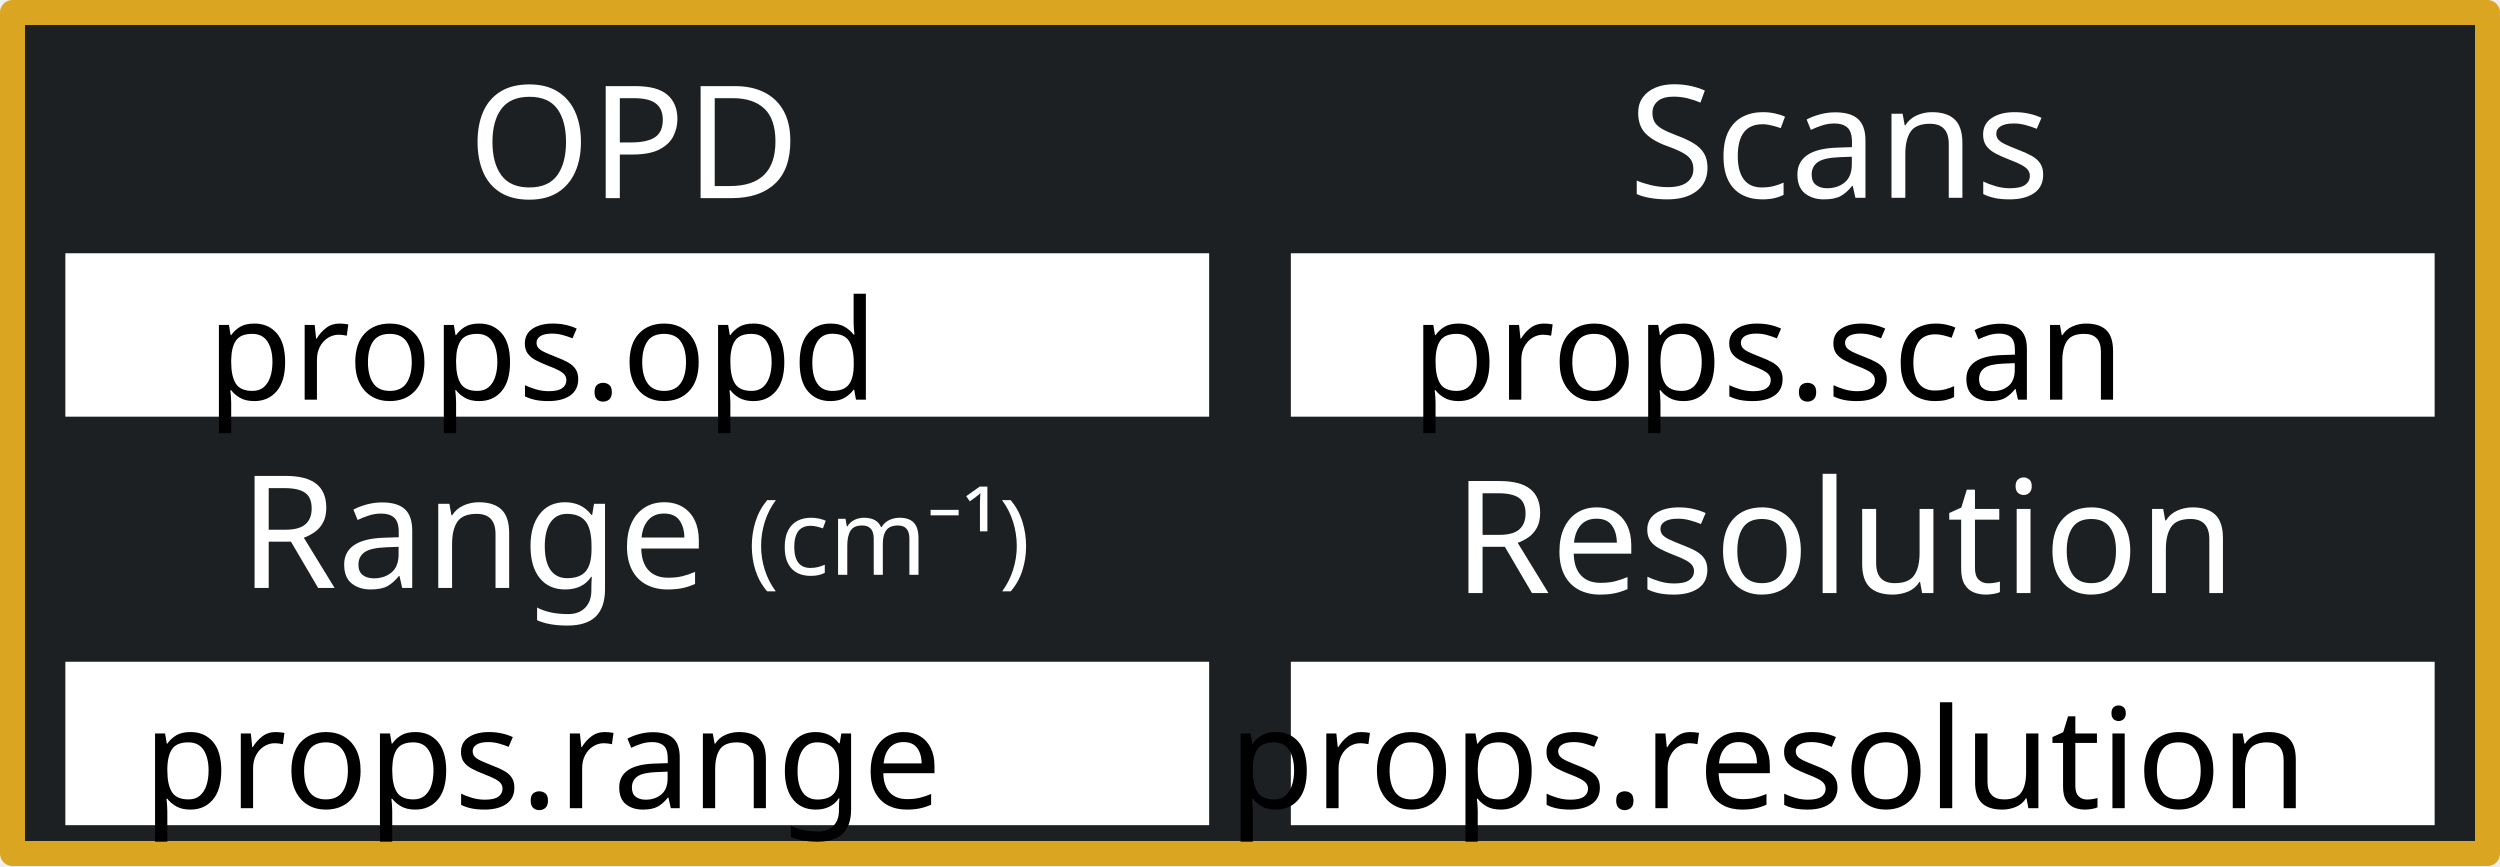
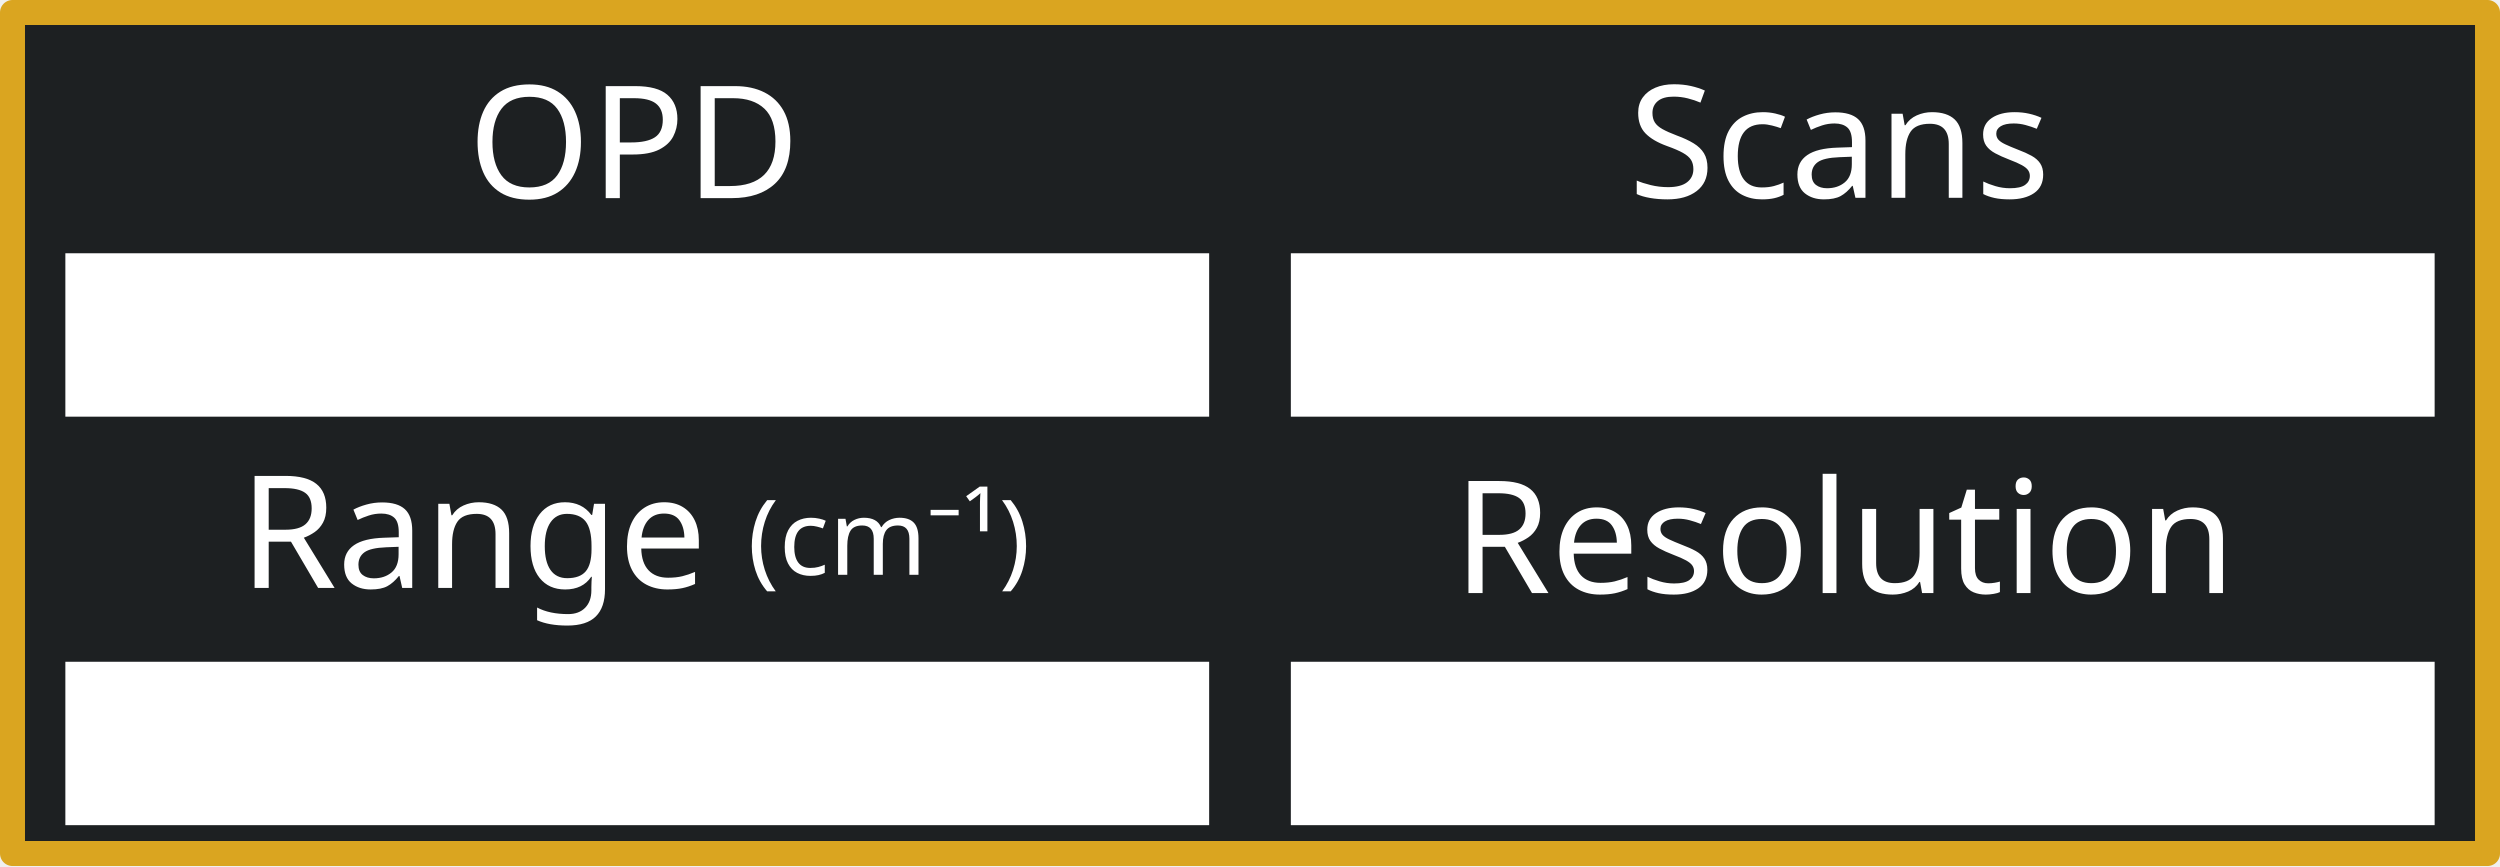
<svg xmlns="http://www.w3.org/2000/svg" width="1530" height="530" viewBox="0 0 1530 530" version="1.1" id="svg6732">
  <defs id="defs6729" />
  <g id="readout" transform="translate(486.0285,341.4076)">
    <path id="background" style="fill:#1d2022;fill-opacity:1;stroke:#daa520;stroke-width:15.293;stroke-linecap:square;stroke-linejoin:round;stroke-dasharray:none;stroke-opacity:1;paint-order:fill markers stroke" d="M -478.382,-333.761 V -76.408 180.946 H 278.971 1036.325 V -76.408 -333.761 H 278.971 Z" />
    <text xml:space="preserve" style="font-style:normal;font-variant:normal;font-weight:normal;font-stretch:normal;font-size:96px;font-family:sans-serif;-inkscape-font-specification:'sans-serif, Normal';font-variant-ligatures:normal;font-variant-caps:normal;font-variant-numeric:normal;font-variant-east-asian:normal;fill:#ffffff;fill-opacity:1;stroke:none;stroke-width:15;stroke-linecap:square;stroke-linejoin:round;stroke-dasharray:none;stroke-opacity:1;paint-order:fill markers stroke" x="403.354" y="21.53" id="resolution-text">
      <tspan id="tspan18187" x="403.354" y="21.53">Resolution</tspan>
    </text>
    <rect style="fill:#ffffff;fill-opacity:1;stroke:none;stroke-width:13.763;stroke-linecap:square;stroke-linejoin:round;stroke-dasharray:none;stroke-opacity:1;paint-order:fill markers stroke" id="resolution-text-box" width="700" height="100" x="303.971" y="63.592" />
-     <text xml:space="preserve" style="font-style:normal;font-variant:normal;font-weight:normal;font-stretch:normal;font-size:85.333px;font-family:sans-serif;-inkscape-font-specification:'sans-serif, Normal';font-variant-ligatures:normal;font-variant-caps:normal;font-variant-numeric:normal;font-variant-east-asian:normal;dominant-baseline:central;text-anchor:middle;fill:#000000;fill-opacity:1;stroke:none;stroke-width:15;stroke-linecap:square;stroke-linejoin:round;stroke-dasharray:none;stroke-opacity:1;paint-order:fill markers stroke" x="651.388" y="120.094" id="resolution-value">
+     <text xml:space="preserve" style="font-style:normal;font-variant:normal;font-weight:normal;font-stretch:normal;font-size:85.333px;font-family:sans-serif;-inkscape-font-specification:'sans-serif, Normal';font-variant-ligatures:normal;font-variant-caps:normal;font-variant-numeric:normal;font-variant-east-asian:normal;dominant-baseline:central;text-anchor:middle;display:none;fill:#000000;fill-opacity:1;stroke:none;stroke-width:15;stroke-linecap:square;stroke-linejoin:round;stroke-dasharray:none;stroke-opacity:1;paint-order:fill markers stroke" x="651.388" y="120.094" id="resolution-value">
      <tspan id="tspan4131" x="651.388" y="120.094">props.resolution</tspan>
    </text>
    <text xml:space="preserve" style="font-style:normal;font-variant:normal;font-weight:normal;font-stretch:normal;font-size:96px;line-height:0;font-family:sans-serif;-inkscape-font-specification:'sans-serif, Normal';font-variant-ligatures:normal;font-variant-caps:normal;font-variant-numeric:normal;font-variant-east-asian:normal;fill:#ffffff;fill-opacity:1;stroke:none;stroke-width:15;stroke-linecap:square;stroke-linejoin:round;stroke-dasharray:none;stroke-opacity:1;paint-order:fill markers stroke" x="-339.534" y="18.389" id="range-title">
      <tspan id="tspan18179" x="-339.534" y="18.389" style="line-height:0" dy="0 0 0 0 0 0 0.02 0 0 0 0 0 7.98">Range <tspan style="font-size:64px" id="tspan993" dy="-8">(cm⁻¹)</tspan>
      </tspan>
    </text>
    <rect style="fill:#ffffff;fill-opacity:1;stroke:none;stroke-width:13.763;stroke-linecap:square;stroke-linejoin:round;stroke-dasharray:none;stroke-opacity:1;paint-order:fill markers stroke" id="range-text-box" width="700" height="100" x="-446.029" y="63.592" />
-     <text xml:space="preserve" style="font-style:normal;font-variant:normal;font-weight:normal;font-stretch:normal;font-size:85.333px;font-family:sans-serif;-inkscape-font-specification:'sans-serif, Normal';font-variant-ligatures:normal;font-variant-caps:normal;font-variant-numeric:normal;font-variant-east-asian:normal;dominant-baseline:central;text-anchor:middle;fill:#000000;fill-opacity:1;stroke:none;stroke-width:15;stroke-linecap:square;stroke-linejoin:round;stroke-dasharray:none;stroke-opacity:1;paint-order:fill markers stroke" x="-98.612" y="120.094" id="range-value">
+     <text xml:space="preserve" style="font-style:normal;font-variant:normal;font-weight:normal;font-stretch:normal;font-size:85.333px;font-family:sans-serif;-inkscape-font-specification:'sans-serif, Normal';font-variant-ligatures:normal;font-variant-caps:normal;font-variant-numeric:normal;font-variant-east-asian:normal;dominant-baseline:central;text-anchor:middle;display:none;fill:#000000;fill-opacity:1;stroke:none;stroke-width:15;stroke-linecap:square;stroke-linejoin:round;stroke-dasharray:none;stroke-opacity:1;paint-order:fill markers stroke" x="-98.612" y="120.094" id="range-value">
      <tspan id="tspan4121" x="-98.612" y="120.094">props.range</tspan>
    </text>
    <text xml:space="preserve" style="font-style:normal;font-variant:normal;font-weight:normal;font-stretch:normal;font-size:96px;font-family:sans-serif;-inkscape-font-specification:'sans-serif, Normal';font-variant-ligatures:normal;font-variant-caps:normal;font-variant-numeric:normal;font-variant-east-asian:normal;fill:#ffffff;fill-opacity:1;stroke:none;stroke-width:15;stroke-linecap:square;stroke-linejoin:round;stroke-dasharray:none;stroke-opacity:1;paint-order:fill markers stroke" x="510.768" y="-220.345" id="scan-title">
      <tspan id="tspan18171" x="510.768" y="-220.345">Scans</tspan>
    </text>
    <rect style="fill:#ffffff;fill-opacity:1;stroke:none;stroke-width:13.763;stroke-linecap:square;stroke-linejoin:round;stroke-dasharray:none;stroke-opacity:1;paint-order:fill markers stroke" id="scan-text-box" width="700" height="100" x="303.971" y="-186.408" />
-     <text xml:space="preserve" style="font-style:normal;font-variant:normal;font-weight:normal;font-stretch:normal;font-size:85.333px;font-family:sans-serif;-inkscape-font-specification:'sans-serif, Normal';font-variant-ligatures:normal;font-variant-caps:normal;font-variant-numeric:normal;font-variant-east-asian:normal;dominant-baseline:central;text-anchor:middle;fill:#000000;fill-opacity:1;stroke:none;stroke-width:15;stroke-linecap:square;stroke-linejoin:round;stroke-dasharray:none;stroke-opacity:1;paint-order:fill markers stroke" x="651.388" y="-129.906" id="scan-value">
+     <text xml:space="preserve" style="font-style:normal;font-variant:normal;font-weight:normal;font-stretch:normal;font-size:85.333px;font-family:sans-serif;-inkscape-font-specification:'sans-serif, Normal';font-variant-ligatures:normal;font-variant-caps:normal;font-variant-numeric:normal;font-variant-east-asian:normal;dominant-baseline:central;text-anchor:middle;display:none;fill:#000000;fill-opacity:1;stroke:none;stroke-width:15;stroke-linecap:square;stroke-linejoin:round;stroke-dasharray:none;stroke-opacity:1;paint-order:fill markers stroke" x="651.388" y="-129.906" id="scan-value">
      <tspan id="tspan4111" x="651.388" y="-129.906">props.scan</tspan>
    </text>
    <text xml:space="preserve" style="font-style:normal;font-variant:normal;font-weight:normal;font-stretch:normal;font-size:96px;font-family:'Franklin Gothic Medium';-inkscape-font-specification:'Franklin Gothic Medium, Normal';font-variant-ligatures:normal;font-variant-caps:normal;font-variant-numeric:normal;font-variant-east-asian:normal;fill:#ffffff;fill-opacity:1;stroke:none;stroke-width:15;stroke-linecap:square;stroke-linejoin:round;stroke-dasharray:none;stroke-opacity:1;paint-order:fill markers stroke" x="-199.622" y="-220.158" id="opd-title">
      <tspan id="tspan17637" x="-199.622" y="-220.158" style="font-style:normal;font-variant:normal;font-weight:normal;font-stretch:normal;font-size:96px;font-family:sans-serif;-inkscape-font-specification:'sans-serif, Normal';font-variant-ligatures:normal;font-variant-caps:normal;font-variant-numeric:normal;font-variant-east-asian:normal">OPD</tspan>
    </text>
    <rect style="fill:#ffffff;fill-opacity:1;stroke:none;stroke-width:13.763;stroke-linecap:square;stroke-linejoin:round;stroke-dasharray:none;stroke-opacity:1;paint-order:fill markers stroke" id="opd-text-box" width="700" height="100" x="-446.029" y="-186.408" />
-     <text xml:space="preserve" style="font-style:normal;font-variant:normal;font-weight:normal;font-stretch:normal;font-size:85.333px;font-family:sans-serif;-inkscape-font-specification:'sans-serif, Normal';font-variant-ligatures:normal;font-variant-caps:normal;font-variant-numeric:normal;font-variant-east-asian:normal;dominant-baseline:central;text-anchor:middle;fill:#000000;fill-opacity:1;stroke:none;stroke-width:15;stroke-linecap:square;stroke-linejoin:round;stroke-dasharray:none;stroke-opacity:1;paint-order:fill markers stroke" x="-98.612" y="-129.906" id="opd-value">
+     <text xml:space="preserve" style="font-style:normal;font-variant:normal;font-weight:normal;font-stretch:normal;font-size:85.333px;font-family:sans-serif;-inkscape-font-specification:'sans-serif, Normal';font-variant-ligatures:normal;font-variant-caps:normal;font-variant-numeric:normal;font-variant-east-asian:normal;dominant-baseline:central;text-anchor:middle;display:none;fill:#000000;fill-opacity:1;stroke:none;stroke-width:15;stroke-linecap:square;stroke-linejoin:round;stroke-dasharray:none;stroke-opacity:1;paint-order:fill markers stroke" x="-98.612" y="-129.906" id="opd-value">
      <tspan id="tspan4101" x="-98.612" y="-129.906">props.opd</tspan>
    </text>
  </g>
</svg>
